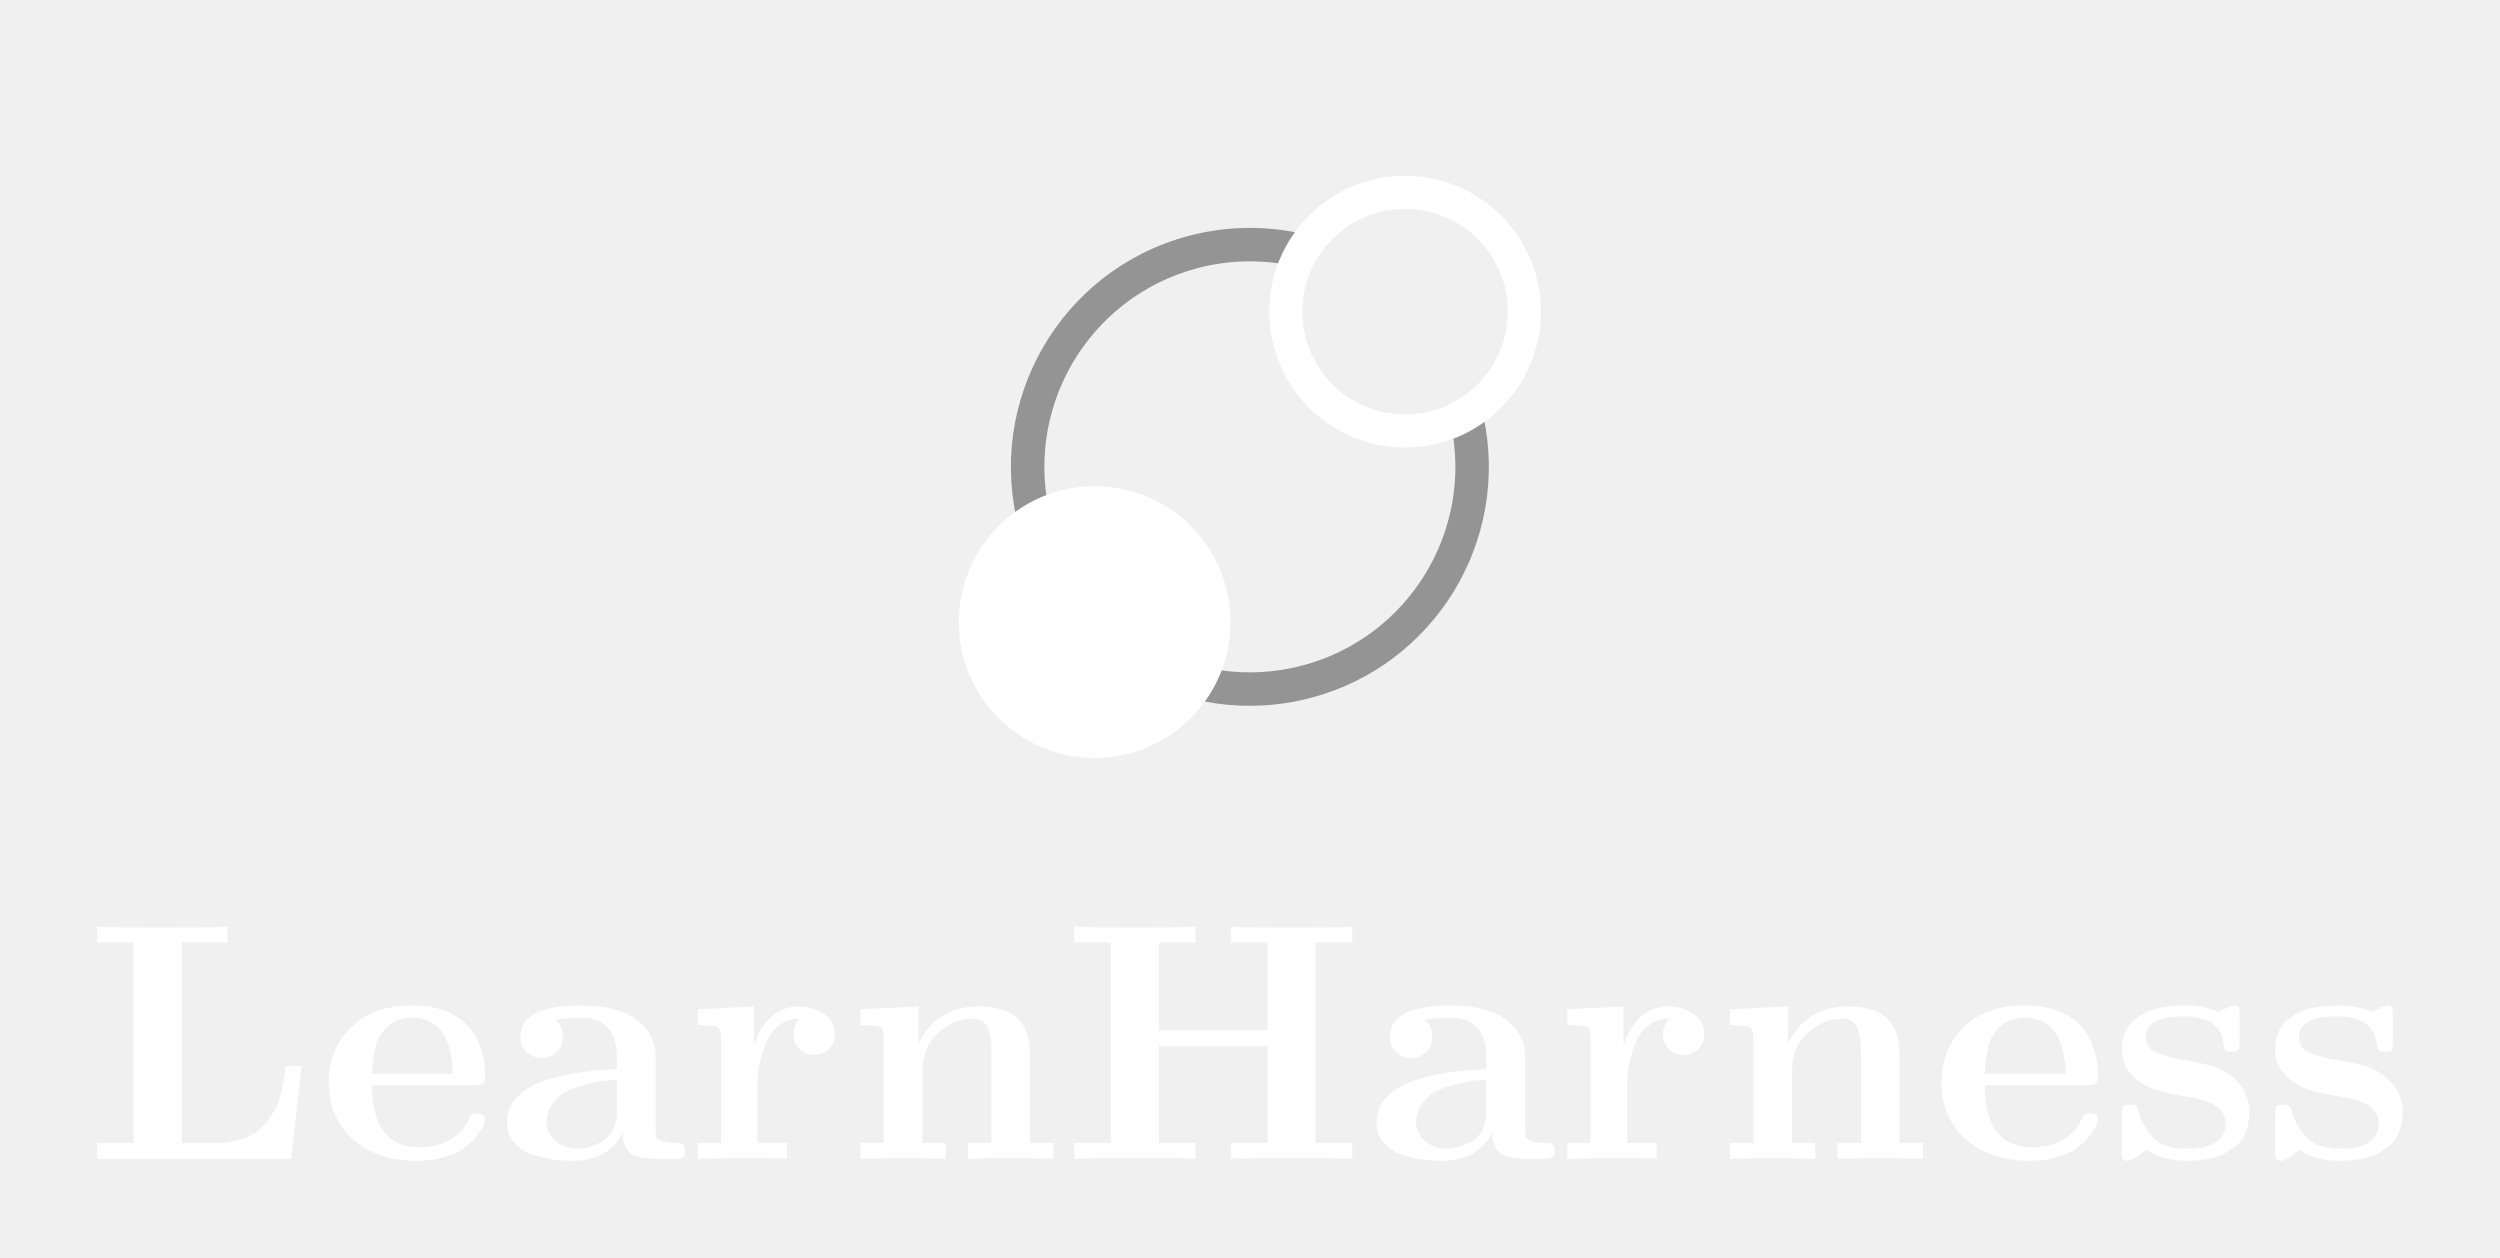
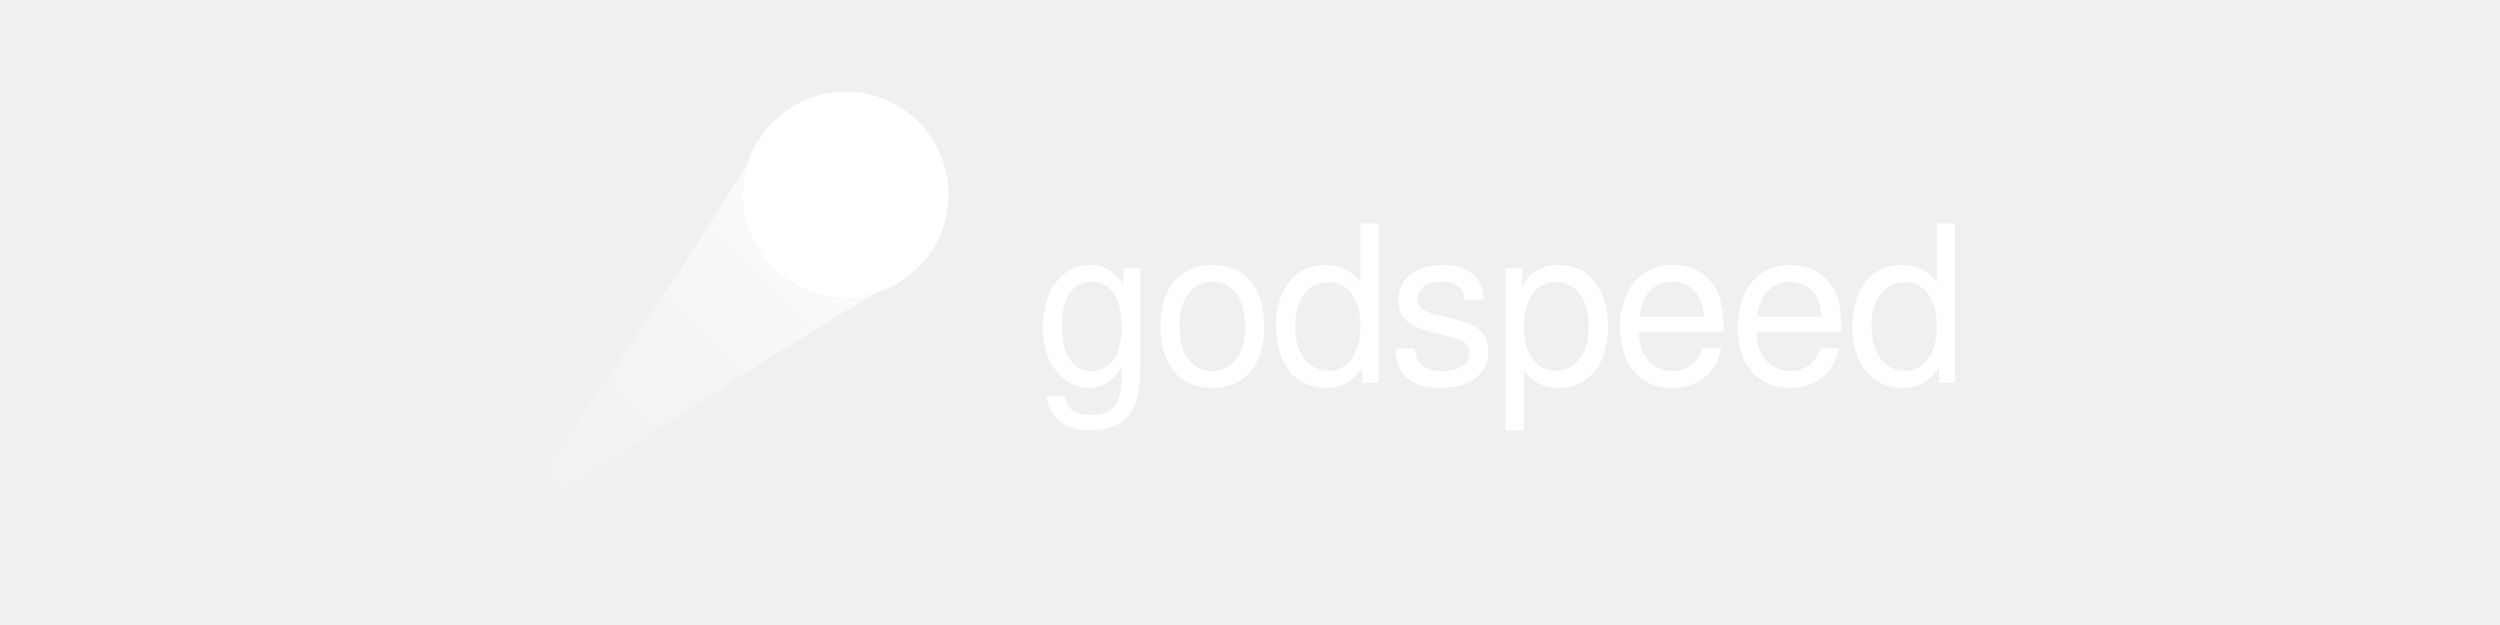
- <svg xmlns="http://www.w3.org/2000/svg" width="100%" height="100%" viewBox="0 0 1876 944" version="1.1" xml:space="preserve" style="fill-rule:evenodd;clip-rule:evenodd;stroke-linejoin:round;stroke-miterlimit:2;">
-   <g transform="matrix(1,0,0,1,0,59)">
-     <g transform="matrix(5.079991,0,0,5.079991,-2933.477,-2223.074)">
-       <path d="M591.811,597.18L591.811,594.836L597.206,594.836L597.206,565.222L591.811,565.222L591.811,562.878C593.08,562.976 596.132,563.025 600.966,563.025C606.24,563.025 609.601,562.976 611.049,562.878L611.049,565.222L604.311,565.222L604.311,594.836L609.462,594.836C610.699,594.836 611.826,594.677 612.844,594.36C613.861,594.043 614.691,593.66 615.334,593.213C615.977,592.765 616.567,592.163 617.104,591.406C617.641,590.649 618.044,589.99 618.312,589.428C618.581,588.867 618.821,588.135 619.033,587.231C619.244,586.328 619.374,585.661 619.423,585.229C619.472,584.798 619.553,584.216 619.667,583.484L622.011,583.484L620.449,597.18L591.811,597.18Z" style="fill:white;fill-rule:nonzero;" />
-       <path d="M626.015,585.925C626.015,582.654 627.105,579.935 629.286,577.771C631.467,575.606 634.487,574.524 638.344,574.524C641.778,574.524 644.431,575.427 646.303,577.234C648.175,579.105 649.111,581.669 649.111,584.924C649.111,585.559 649.001,585.945 648.781,586.084C648.561,586.222 648.134,586.291 647.499,586.291L632.411,586.291C632.411,592.411 634.755,595.471 639.443,595.471L639.492,595.471C641.119,595.471 642.588,595.105 643.898,594.372C645.208,593.64 646.124,592.68 646.645,591.491C646.808,591.052 646.958,590.767 647.097,590.637C647.235,590.507 647.507,590.442 647.914,590.442C648.712,590.442 649.111,590.735 649.111,591.321C649.111,591.548 649.017,591.874 648.83,592.297C648.643,592.72 648.309,593.241 647.829,593.86C647.349,594.478 646.751,595.052 646.034,595.581C645.318,596.11 644.35,596.557 643.129,596.924C641.909,597.29 640.549,597.473 639.052,597.473C635.081,597.473 631.915,596.399 629.555,594.25C627.195,592.102 626.015,589.327 626.015,585.925ZM632.411,584.631L644.35,584.631C644.187,579.097 642.185,576.33 638.344,576.33C636.31,576.33 634.731,577.193 633.608,578.918C632.94,579.96 632.542,581.864 632.411,584.631Z" style="fill:white;fill-rule:nonzero;" />
-       <path d="M652.358,591.784C652.358,587.016 657.77,584.395 668.593,583.923L668.593,582.239C668.593,578.3 666.762,576.33 663.1,576.33C661.798,576.33 660.593,576.444 659.487,576.672C660.219,577.177 660.585,577.999 660.585,579.138C660.585,580.131 660.272,580.904 659.645,581.457C659.019,582.011 658.282,582.287 657.436,582.287C656.671,582.287 655.963,582.011 655.312,581.457C654.661,580.904 654.335,580.131 654.335,579.138C654.335,576.078 657.322,574.54 663.295,574.524C666.892,574.524 669.627,575.224 671.498,576.623C673.37,578.023 674.306,579.895 674.306,582.239L674.306,592.981C674.306,593.453 674.339,593.786 674.404,593.982C674.469,594.177 674.733,594.368 675.197,594.555C675.661,594.743 676.381,594.836 677.358,594.836C677.651,594.836 677.862,594.852 677.993,594.885C678.123,594.918 678.265,595.015 678.42,595.178C678.574,595.341 678.652,595.609 678.652,595.984C678.652,596.521 678.534,596.854 678.298,596.985C678.062,597.115 677.643,597.18 677.04,597.18L674.648,597.18C673.411,597.18 672.41,597.062 671.645,596.826C670.88,596.59 670.355,596.24 670.07,595.776C669.785,595.312 669.61,594.922 669.545,594.604C669.48,594.287 669.448,593.86 669.448,593.322C668.015,596.089 665.533,597.473 662.001,597.473C661.008,597.473 660.007,597.4 658.998,597.253C657.989,597.107 656.952,596.842 655.886,596.46C654.819,596.077 653.965,595.487 653.322,594.69C652.679,593.892 652.358,592.924 652.358,591.784ZM658.193,591.736C658.193,592.842 658.636,593.778 659.523,594.543C660.41,595.308 661.489,595.691 662.758,595.691C663.198,595.691 663.69,595.621 664.235,595.483C664.78,595.345 665.411,595.109 666.127,594.775C666.843,594.441 667.433,593.876 667.897,593.078C668.361,592.281 668.593,591.329 668.593,590.222L668.593,585.486C667.861,585.518 667.169,585.575 666.518,585.656C665.867,585.738 664.992,585.921 663.893,586.206C662.795,586.491 661.863,586.832 661.098,587.231C660.333,587.63 659.658,588.224 659.072,589.013C658.486,589.803 658.193,590.71 658.193,591.736Z" style="fill:white;fill-rule:nonzero;" />
-       <path d="M680.532,597.18L680.532,594.836L683.974,594.836L683.974,579.382C683.974,578.454 683.799,577.897 683.449,577.71C683.099,577.523 682.127,577.429 680.532,577.429L680.532,575.085L688.832,574.67L688.832,580.334C690.2,576.574 692.413,574.686 695.473,574.67C696.873,574.67 698.106,575.04 699.172,575.781C700.238,576.522 700.771,577.518 700.771,578.772C700.771,579.699 700.462,580.44 699.843,580.993C699.225,581.547 698.517,581.823 697.719,581.823C696.922,581.823 696.214,581.559 695.595,581.03C694.977,580.501 694.667,579.748 694.667,578.772C694.667,577.877 694.985,577.112 695.619,576.477C694.448,576.477 693.43,576.802 692.568,577.453C691.705,578.104 691.058,578.955 690.627,580.005C690.195,581.054 689.878,582.08 689.675,583.081C689.471,584.082 689.369,585.079 689.369,586.072L689.369,594.836L693.715,594.836L693.715,597.18C692.511,597.082 690.216,597.033 686.83,597.033C686.131,597.033 684.031,597.082 680.532,597.18Z" style="fill:white;fill-rule:nonzero;" />
-       <path d="M704.555,597.18L704.555,594.836L707.997,594.836L707.997,579.382C707.997,578.454 707.822,577.897 707.472,577.71C707.123,577.523 706.15,577.429 704.555,577.429L704.555,575.085L713.149,574.67L713.149,580.09C714.988,576.493 717.909,574.686 721.913,574.67C724.485,574.67 726.41,575.232 727.687,576.355C728.965,577.478 729.604,579.317 729.604,581.872L729.604,594.836L733.071,594.836L733.071,597.18C730.271,597.082 728.167,597.033 726.76,597.033C725.352,597.033 723.248,597.082 720.449,597.18L720.449,594.836L723.915,594.836L723.915,581.335C723.915,579.529 723.679,578.267 723.207,577.551C722.735,576.835 722.052,576.477 721.157,576.477C719.317,576.477 717.617,577.169 716.054,578.552C714.492,579.935 713.71,581.88 713.71,584.387L713.71,594.836L717.153,594.836L717.153,597.18C714.353,597.082 712.254,597.033 710.854,597.033C709.454,597.033 707.354,597.082 704.555,597.18Z" style="fill:white;fill-rule:nonzero;" />
-       <path d="M736.147,597.18L736.147,594.836L741.542,594.836L741.542,565.222L736.147,565.222L736.147,562.878C737.416,562.976 740.399,563.025 745.095,563.025C749.79,563.025 752.773,562.976 754.042,562.878L754.042,565.222L748.647,565.222L748.647,578.186L764.687,578.186L764.687,565.222L759.291,565.222L759.291,562.878C760.561,562.976 763.543,563.025 768.239,563.025C772.935,563.025 775.917,562.976 777.187,562.878L777.187,565.222L771.791,565.222L771.791,594.836L777.187,594.836L777.187,597.18C775.917,597.082 772.935,597.033 768.239,597.033C763.543,597.033 760.561,597.082 759.291,597.18L759.291,594.836L764.687,594.836L764.687,580.53L748.647,580.53L748.647,594.836L754.042,594.836L754.042,597.18C752.773,597.082 749.79,597.033 745.095,597.033C740.399,597.033 737.416,597.082 736.147,597.18Z" style="fill:white;fill-rule:nonzero;" />
-       <path d="M780.8,591.784C780.8,587.016 786.212,584.395 797.035,583.923L797.035,582.239C797.035,578.3 795.204,576.33 791.542,576.33C790.24,576.33 789.036,576.444 787.929,576.672C788.661,577.177 789.028,577.999 789.028,579.138C789.028,580.131 788.714,580.904 788.088,581.457C787.461,582.011 786.725,582.287 785.878,582.287C785.113,582.287 784.405,582.011 783.754,581.457C783.103,580.904 782.778,580.131 782.778,579.138C782.778,576.078 785.764,574.54 791.738,574.524C795.335,574.524 798.069,575.224 799.941,576.623C801.812,578.023 802.748,579.895 802.748,582.239L802.748,592.981C802.748,593.453 802.781,593.786 802.846,593.982C802.911,594.177 803.176,594.368 803.639,594.555C804.103,594.743 804.824,594.836 805.8,594.836C806.093,594.836 806.305,594.852 806.435,594.885C806.565,594.918 806.708,595.015 806.862,595.178C807.017,595.341 807.094,595.609 807.094,595.984C807.094,596.521 806.976,596.854 806.74,596.985C806.504,597.115 806.085,597.18 805.483,597.18L803.09,597.18C801.853,597.18 800.852,597.062 800.087,596.826C799.322,596.59 798.797,596.24 798.513,595.776C798.228,595.312 798.053,594.922 797.988,594.604C797.923,594.287 797.89,593.86 797.89,593.322C796.458,596.089 793.976,597.473 790.444,597.473C789.451,597.473 788.45,597.4 787.441,597.253C786.432,597.107 785.394,596.842 784.328,596.46C783.262,596.077 782.407,595.487 781.764,594.69C781.122,593.892 780.8,592.924 780.8,591.784ZM786.635,591.736C786.635,592.842 787.079,593.778 787.966,594.543C788.853,595.308 789.931,595.691 791.201,595.691C791.64,595.691 792.132,595.621 792.678,595.483C793.223,595.345 793.854,595.109 794.57,594.775C795.286,594.441 795.876,593.876 796.34,593.078C796.804,592.281 797.035,591.329 797.035,590.222L797.035,585.486C796.303,585.518 795.611,585.575 794.96,585.656C794.309,585.738 793.434,585.921 792.336,586.206C791.237,586.491 790.305,586.832 789.54,587.231C788.775,587.63 788.1,588.224 787.514,589.013C786.928,589.803 786.635,590.71 786.635,591.736Z" style="fill:white;fill-rule:nonzero;" />
-       <path d="M808.974,597.18L808.974,594.836L812.416,594.836L812.416,579.382C812.416,578.454 812.241,577.897 811.891,577.71C811.541,577.523 810.569,577.429 808.974,577.429L808.974,575.085L817.275,574.67L817.275,580.334C818.642,576.574 820.855,574.686 823.915,574.67C825.315,574.67 826.548,575.04 827.614,575.781C828.68,576.522 829.213,577.518 829.213,578.772C829.213,579.699 828.904,580.44 828.285,580.993C827.667,581.547 826.959,581.823 826.161,581.823C825.364,581.823 824.656,581.559 824.037,581.03C823.419,580.501 823.11,579.748 823.11,578.772C823.11,577.877 823.427,577.112 824.062,576.477C822.89,576.477 821.873,576.802 821.01,577.453C820.147,578.104 819.5,578.955 819.069,580.005C818.638,581.054 818.32,582.08 818.117,583.081C817.914,584.082 817.812,585.079 817.812,586.072L817.812,594.836L822.158,594.836L822.158,597.18C820.953,597.082 818.658,597.033 815.273,597.033C814.573,597.033 812.473,597.082 808.974,597.18Z" style="fill:white;fill-rule:nonzero;" />
-       <path d="M832.997,597.18L832.997,594.836L836.44,594.836L836.44,579.382C836.44,578.454 836.265,577.897 835.915,577.71C835.565,577.523 834.592,577.429 832.997,577.429L832.997,575.085L841.591,574.67L841.591,580.09C843.43,576.493 846.352,574.686 850.356,574.67C852.927,574.67 854.852,575.232 856.13,576.355C857.407,577.478 858.046,579.317 858.046,581.872L858.046,594.836L861.513,594.836L861.513,597.18C858.714,597.082 856.61,597.033 855.202,597.033C853.794,597.033 851.69,597.082 848.891,597.18L848.891,594.836L852.358,594.836L852.358,581.335C852.358,579.529 852.122,578.267 851.65,577.551C851.178,576.835 850.494,576.477 849.599,576.477C847.76,576.477 846.059,577.169 844.496,578.552C842.934,579.935 842.153,581.88 842.153,584.387L842.153,594.836L845.595,594.836L845.595,597.18C842.796,597.082 840.696,597.033 839.296,597.033C837.896,597.033 835.797,597.082 832.997,597.18Z" style="fill:white;fill-rule:nonzero;" />
-       <path d="M864.247,585.925C864.247,582.654 865.338,579.935 867.519,577.771C869.7,575.606 872.719,574.524 876.576,574.524C880.011,574.524 882.664,575.427 884.535,577.234C886.407,579.105 887.343,581.669 887.343,584.924C887.343,585.559 887.233,585.945 887.014,586.084C886.794,586.222 886.367,586.291 885.732,586.291L870.644,586.291C870.644,592.411 872.988,595.471 877.675,595.471L877.724,595.471C879.352,595.471 880.82,595.105 882.131,594.372C883.441,593.64 884.356,592.68 884.877,591.491C885.04,591.052 885.191,590.767 885.329,590.637C885.467,590.507 885.74,590.442 886.147,590.442C886.944,590.442 887.343,590.735 887.343,591.321C887.343,591.548 887.25,591.874 887.062,592.297C886.875,592.72 886.541,593.241 886.061,593.86C885.581,594.478 884.983,595.052 884.267,595.581C883.551,596.11 882.582,596.557 881.362,596.924C880.141,597.29 878.782,597.473 877.284,597.473C873.313,597.473 870.147,596.399 867.787,594.25C865.427,592.102 864.247,589.327 864.247,585.925ZM870.644,584.631L882.582,584.631C882.42,579.097 880.418,576.33 876.576,576.33C874.542,576.33 872.963,577.193 871.84,578.918C871.173,579.96 870.774,581.864 870.644,584.631Z" style="fill:white;fill-rule:nonzero;" />
-       <path d="M890.883,596.081L890.883,590.637C890.883,590.002 890.94,589.599 891.054,589.428C891.168,589.258 891.51,589.172 892.079,589.172C892.486,589.172 892.763,589.209 892.909,589.282C893.056,589.355 893.178,589.555 893.276,589.88C893.471,590.58 893.695,591.198 893.947,591.736C894.199,592.273 894.586,592.883 895.107,593.567C895.628,594.25 896.344,594.775 897.255,595.141C898.167,595.508 899.241,595.691 900.478,595.691C904.27,595.691 906.174,594.437 906.191,591.931C906.191,591.231 906.004,590.633 905.629,590.136C905.255,589.64 904.718,589.249 904.018,588.965C903.318,588.68 902.744,588.476 902.297,588.354C901.849,588.232 901.292,588.122 900.624,588.025C898.997,587.732 897.866,587.516 897.231,587.378C896.596,587.239 895.872,586.995 895.058,586.645C894.244,586.295 893.52,585.844 892.885,585.29C891.55,584.151 890.883,582.751 890.883,581.091C890.883,580.066 891.066,579.15 891.432,578.344C891.799,577.539 892.307,576.908 892.958,576.452C893.609,575.997 894.252,575.63 894.887,575.354C895.522,575.077 896.246,574.886 897.06,574.78C897.874,574.674 898.472,574.605 898.854,574.572C899.237,574.54 899.648,574.524 900.087,574.524C902.187,574.524 903.871,574.841 905.141,575.476C906.443,574.841 907.192,574.524 907.387,574.524C907.794,574.524 908.046,574.617 908.144,574.804C908.242,574.992 908.29,575.37 908.29,575.94L908.29,579.919C908.29,580.554 908.229,580.949 908.107,581.103C907.985,581.258 907.639,581.335 907.07,581.335C906.565,581.335 906.256,581.266 906.142,581.128C906.028,580.989 905.955,580.725 905.922,580.334C905.662,577.535 903.701,576.135 900.038,576.135C896.311,576.135 894.439,577.169 894.423,579.236C894.423,579.805 894.582,580.289 894.899,580.688C895.217,581.087 895.701,581.4 896.352,581.628C897.003,581.856 897.512,582.023 897.878,582.129C898.244,582.234 898.793,582.352 899.526,582.483C901.69,582.857 903.249,583.183 904.201,583.459C905.153,583.736 906.077,584.208 906.972,584.875C908.811,586.34 909.731,588.106 909.731,590.173C909.731,591.345 909.548,592.374 909.181,593.261C908.815,594.149 908.307,594.84 907.656,595.337C907.005,595.833 906.362,596.24 905.727,596.557C905.092,596.875 904.36,597.09 903.53,597.204C902.7,597.318 902.101,597.392 901.735,597.424C901.369,597.457 900.95,597.473 900.478,597.473C898.085,597.473 896.116,596.944 894.57,595.886L893.276,596.74C892.592,597.229 892.104,597.473 891.811,597.473L891.786,597.473C891.38,597.473 891.127,597.375 891.03,597.18C890.932,596.985 890.883,596.618 890.883,596.081Z" style="fill:white;fill-rule:nonzero;" />
-       <path d="M913.515,596.081L913.515,590.637C913.515,590.002 913.572,589.599 913.686,589.428C913.8,589.258 914.142,589.172 914.711,589.172C915.118,589.172 915.395,589.209 915.541,589.282C915.688,589.355 915.81,589.555 915.908,589.88C916.103,590.58 916.327,591.198 916.579,591.736C916.831,592.273 917.218,592.883 917.739,593.567C918.259,594.25 918.976,594.775 919.887,595.141C920.798,595.508 921.873,595.691 923.11,595.691C926.902,595.691 928.806,594.437 928.823,591.931C928.823,591.231 928.635,590.633 928.261,590.136C927.887,589.64 927.35,589.249 926.65,588.965C925.95,588.68 925.376,588.476 924.929,588.354C924.481,588.232 923.923,588.122 923.256,588.025C921.629,587.732 920.497,587.516 919.863,587.378C919.228,587.239 918.504,586.995 917.69,586.645C916.876,586.295 916.152,585.844 915.517,585.29C914.182,584.151 913.515,582.751 913.515,581.091C913.515,580.066 913.698,579.15 914.064,578.344C914.43,577.539 914.939,576.908 915.59,576.452C916.241,575.997 916.884,575.63 917.519,575.354C918.154,575.077 918.878,574.886 919.692,574.78C920.506,574.674 921.104,574.605 921.486,574.572C921.869,574.54 922.28,574.524 922.719,574.524C924.819,574.524 926.503,574.841 927.773,575.476C929.075,574.841 929.824,574.524 930.019,574.524C930.426,574.524 930.678,574.617 930.776,574.804C930.873,574.992 930.922,575.37 930.922,575.94L930.922,579.919C930.922,580.554 930.861,580.949 930.739,581.103C930.617,581.258 930.271,581.335 929.701,581.335C929.197,581.335 928.888,581.266 928.774,581.128C928.66,580.989 928.587,580.725 928.554,580.334C928.294,577.535 926.332,576.135 922.67,576.135C918.943,576.135 917.071,577.169 917.055,579.236C917.055,579.805 917.214,580.289 917.531,580.688C917.848,581.087 918.333,581.4 918.984,581.628C919.635,581.856 920.143,582.023 920.51,582.129C920.876,582.234 921.425,582.352 922.158,582.483C924.322,582.857 925.881,583.183 926.833,583.459C927.785,583.736 928.709,584.208 929.604,584.875C931.443,586.34 932.363,588.106 932.363,590.173C932.363,591.345 932.18,592.374 931.813,593.261C931.447,594.149 930.938,594.84 930.287,595.337C929.636,595.833 928.993,596.24 928.359,596.557C927.724,596.875 926.992,597.09 926.161,597.204C925.331,597.318 924.733,597.392 924.367,597.424C924.001,597.457 923.582,597.473 923.11,597.473C920.717,597.473 918.748,596.944 917.201,595.886L915.908,596.74C915.224,597.229 914.736,597.473 914.443,597.473L914.418,597.473C914.011,597.473 913.759,597.375 913.661,597.18C913.564,596.985 913.515,596.618 913.515,596.081Z" style="fill:white;fill-rule:nonzero;" />
-     </g>
-     <g transform="matrix(0.541987,0,0,0.541987,660.4193,13.83881)">
-       <g transform="matrix(1,0,0,1,0.001713,-0.000688)">
-         <g transform="matrix(0.939904,0,0,0.939904,30.76943,30.76674)">
-           <g transform="matrix(-0.232199,0,0,0.232199,1384.404,-416.7918)">
-             <g transform="matrix(0.573992,-2.142166,2.142166,0.573992,-5516.073,4432.117)">
-               <path d="M1234.728,3305.937C871.642,3324.965 587,3624.915 587,3988.5C587,4365.734 893.266,4672 1270.5,4672C1647.734,4672 1954,4365.734 1954,3988.5C1954,3880.637 1928.472,3774.304 1879.503,3678.197L1794.243,3721.64C1836.356,3804.292 1858.31,3895.737 1858.31,3988.5C1858.31,4312.921 1594.921,4576.31 1270.5,4576.31C946.079,4576.31 682.69,4312.921 682.69,3988.5C682.69,3675.817 927.482,3417.86 1239.736,3401.496L1234.728,3305.937Z" style="fill:rgb(148,148,148);" />
-             </g>
-             <g transform="matrix(1.261034,0,0,1.261034,1170.373,-2014.261)">
-               <path d="M1270.5,3305C893.266,3305 587,3611.266 587,3988.5C587,4365.734 893.266,4672 1270.5,4672C1647.734,4672 1954,4365.734 1954,3988.5C1954,3611.266 1647.734,3305 1270.5,3305ZM1270.5,3471.537C1555.819,3471.537 1787.463,3703.181 1787.463,3988.5C1787.463,4273.819 1555.819,4505.463 1270.5,4505.463C985.181,4505.463 753.537,4273.819 753.537,3988.5C753.537,3703.181 985.181,3471.537 1270.5,3471.537Z" style="fill:white;" />
-             </g>
-             <g transform="matrix(1.261034,0,0,1.261034,3139.627,-45.00741)">
-               <circle cx="1270.5" cy="3988.5" r="683.5" style="fill:white;" />
-             </g>
-           </g>
-         </g>
-       </g>
+ <svg xmlns="http://www.w3.org/2000/svg" width="1280" height="320" viewBox="0 0 1280 320">
+   <defs>
+     <linearGradient id="t" gradientUnits="userSpaceOnUse" x1="206" y1="818" x2="668" y2="364">
+       <stop offset="0" stop-color="#ffffff" stop-opacity="0" />
+       <stop offset="0.55" stop-color="#ffffff" stop-opacity="0.32" />
+       <stop offset="1" stop-color="#ffffff" stop-opacity="0.85" />
+     </linearGradient>
+   </defs>
+   <g transform="translate(250,40) scale(0.387)">
+     <g transform="translate(-195,-210)">
+       <path d="M763.3,461.0 L572.7,267.0 Q414.9,525.8 206,818 Q501.9,614.2 763.3,461.0 Z" fill="url(#t)" />
+       <circle cx="668" cy="364" r="136" fill="#ffffff" />
    </g>
  </g>
+   <text x="530" y="196" font-family="Helvetica Neue, Helvetica, Arial, sans-serif" font-size="112" font-weight="500" letter-spacing="-2" fill="#ffffff">godspeed</text>
</svg>
